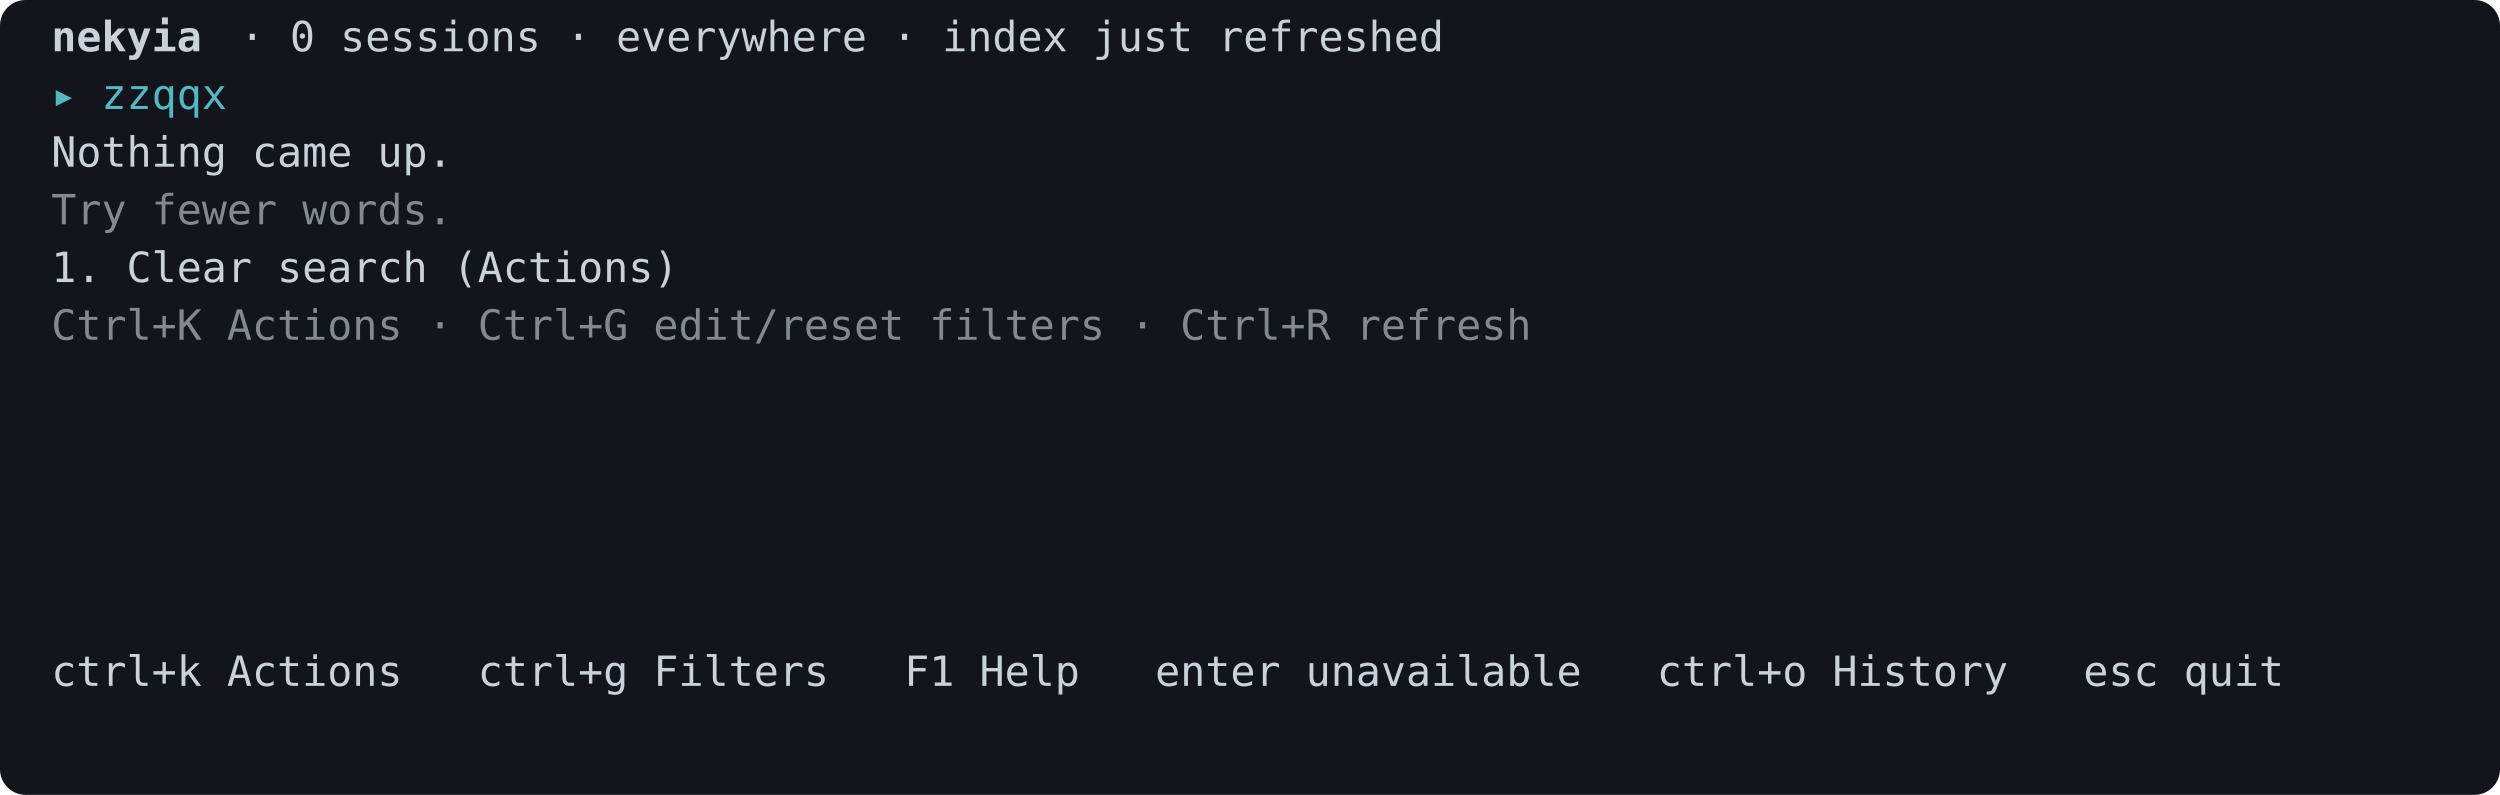
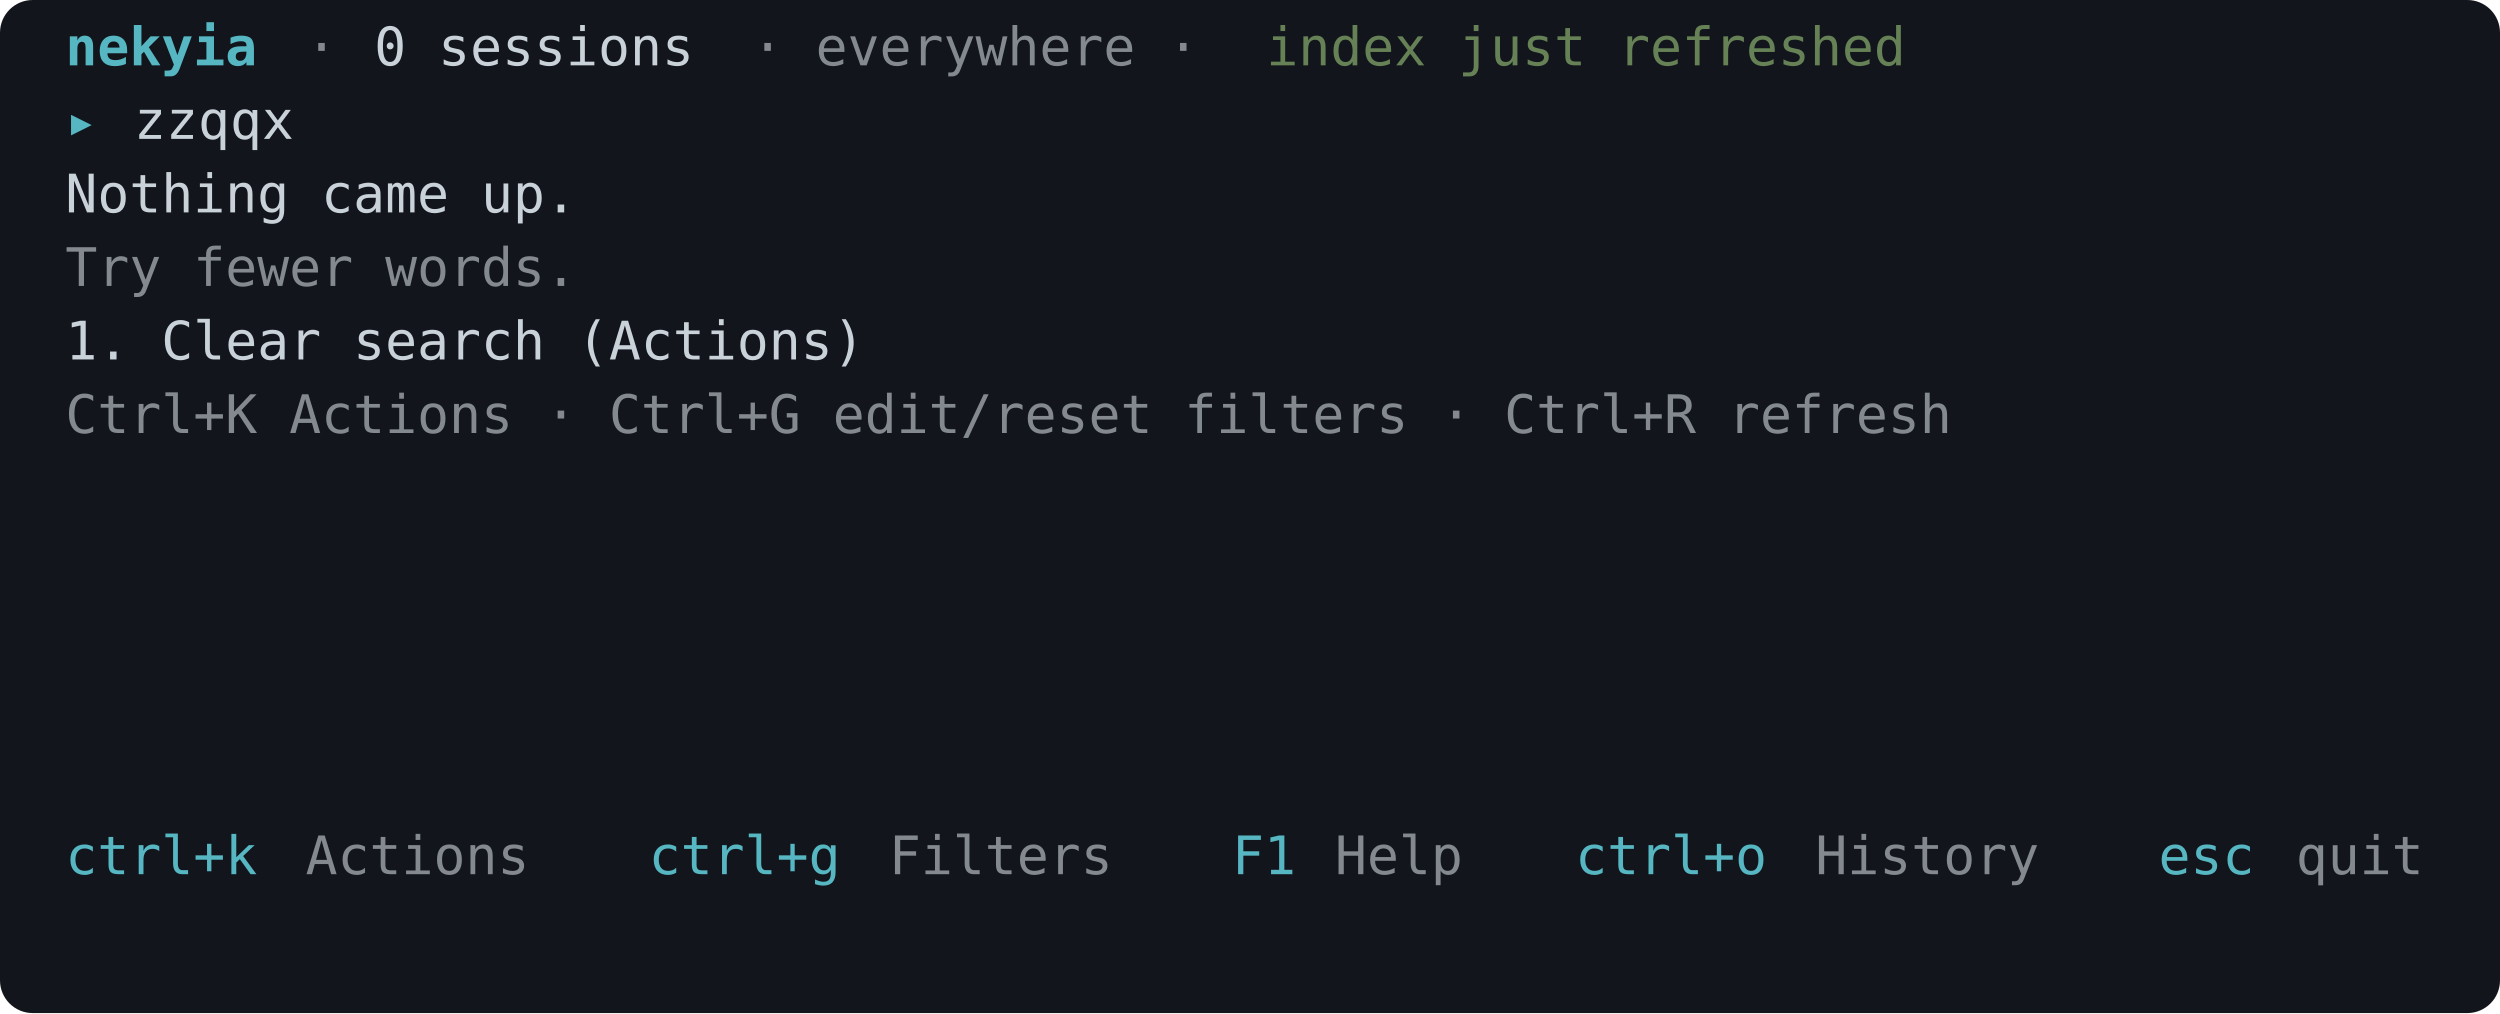
- <svg xmlns="http://www.w3.org/2000/svg" width="780" height="248" viewBox="0 0 780 248" font-family="ui-monospace, SFMono-Regular, Menlo, Consolas, 'DejaVu Sans Mono', monospace" font-size="13">
-   <rect width="780" height="248" rx="8" fill="#12151b" />
-   <text x="16.0" y="16.0" fill="#c9d1d9" font-weight="600" textLength="50.4" lengthAdjust="spacingAndGlyphs" xml:space="preserve">nekyia</text>
-   <text x="74.8" y="16.0" fill="#c9d1d9" textLength="403.2" lengthAdjust="spacingAndGlyphs" xml:space="preserve">· 0 sessions · everywhere · index just refreshed</text>
-   <text x="16.0" y="34.0" fill="#56b6c2" textLength="58.8" lengthAdjust="spacingAndGlyphs" xml:space="preserve">▸ zzqqx</text>
+ <svg xmlns="http://www.w3.org/2000/svg" width="612" height="248" viewBox="0 0 612 248" font-family="ui-monospace, SFMono-Regular, Menlo, Consolas, 'DejaVu Sans Mono', monospace" font-size="13">
+   <rect width="612" height="248" rx="8" fill="#12151b" />
+   <text x="16.0" y="16.0" fill="#56b6c2" font-weight="600" textLength="50.4" lengthAdjust="spacingAndGlyphs" xml:space="preserve">nekyia</text>
+   <text x="74.8" y="16.0" fill="#c9d1d9" opacity="0.62" textLength="8.4" lengthAdjust="spacingAndGlyphs" xml:space="preserve">·</text>
+   <text x="91.6" y="16.0" fill="#c9d1d9" textLength="84.0" lengthAdjust="spacingAndGlyphs" xml:space="preserve">0 sessions</text>
+   <text x="184.0" y="16.0" fill="#c9d1d9" opacity="0.62" textLength="117.6" lengthAdjust="spacingAndGlyphs" xml:space="preserve">· everywhere ·</text>
+   <text x="310.0" y="16.0" fill="#98c379" opacity="0.62" textLength="168.0" lengthAdjust="spacingAndGlyphs" xml:space="preserve">index just refreshed</text>
+   <text x="16.0" y="34.0" fill="#56b6c2" font-weight="600" textLength="8.4" lengthAdjust="spacingAndGlyphs" xml:space="preserve">▸</text>
+   <text x="32.8" y="34.0" fill="#c9d1d9" textLength="42.0" lengthAdjust="spacingAndGlyphs" xml:space="preserve">zzqqx</text>
  <text x="16.0" y="52.0" fill="#c9d1d9" textLength="134.4" lengthAdjust="spacingAndGlyphs" xml:space="preserve">Nothing came up.</text>
  <text x="16.0" y="70.0" fill="#c9d1d9" opacity="0.62" textLength="134.4" lengthAdjust="spacingAndGlyphs" xml:space="preserve">Try fewer words.</text>
  <text x="16.0" y="88.0" fill="#c9d1d9" textLength="210.0" lengthAdjust="spacingAndGlyphs" xml:space="preserve">1. Clear search (Actions)</text>
  <text x="16.0" y="106.0" fill="#c9d1d9" opacity="0.62" textLength="495.6" lengthAdjust="spacingAndGlyphs" xml:space="preserve">Ctrl+K Actions · Ctrl+G edit/reset filters · Ctrl+R refresh</text>
-   <text x="16.0" y="214.0" fill="#c9d1d9" textLength="747.6" lengthAdjust="spacingAndGlyphs" xml:space="preserve">ctrl+k Actions   ctrl+g Filters   F1 Help   enter unavailable   ctrl+o History   esc quit</text>
+   <text x="16.0" y="214.0" fill="#56b6c2" textLength="50.4" lengthAdjust="spacingAndGlyphs" xml:space="preserve">ctrl+k</text>
+   <text x="74.8" y="214.0" fill="#c9d1d9" opacity="0.62" textLength="58.8" lengthAdjust="spacingAndGlyphs" xml:space="preserve">Actions</text>
+   <text x="158.8" y="214.0" fill="#56b6c2" textLength="50.4" lengthAdjust="spacingAndGlyphs" xml:space="preserve">ctrl+g</text>
+   <text x="217.6" y="214.0" fill="#c9d1d9" opacity="0.62" textLength="58.8" lengthAdjust="spacingAndGlyphs" xml:space="preserve">Filters</text>
+   <text x="301.6" y="214.0" fill="#56b6c2" textLength="16.8" lengthAdjust="spacingAndGlyphs" xml:space="preserve">F1</text>
+   <text x="326.8" y="214.0" fill="#c9d1d9" opacity="0.62" textLength="33.6" lengthAdjust="spacingAndGlyphs" xml:space="preserve">Help</text>
+   <text x="385.6" y="214.0" fill="#56b6c2" textLength="50.4" lengthAdjust="spacingAndGlyphs" xml:space="preserve">ctrl+o</text>
+   <text x="444.4" y="214.0" fill="#c9d1d9" opacity="0.62" textLength="58.8" lengthAdjust="spacingAndGlyphs" xml:space="preserve">History</text>
+   <text x="528.4" y="214.0" fill="#56b6c2" textLength="25.2" lengthAdjust="spacingAndGlyphs" xml:space="preserve">esc</text>
+   <text x="562.0" y="214.0" fill="#c9d1d9" opacity="0.62" textLength="33.6" lengthAdjust="spacingAndGlyphs" xml:space="preserve">quit</text>
</svg>
